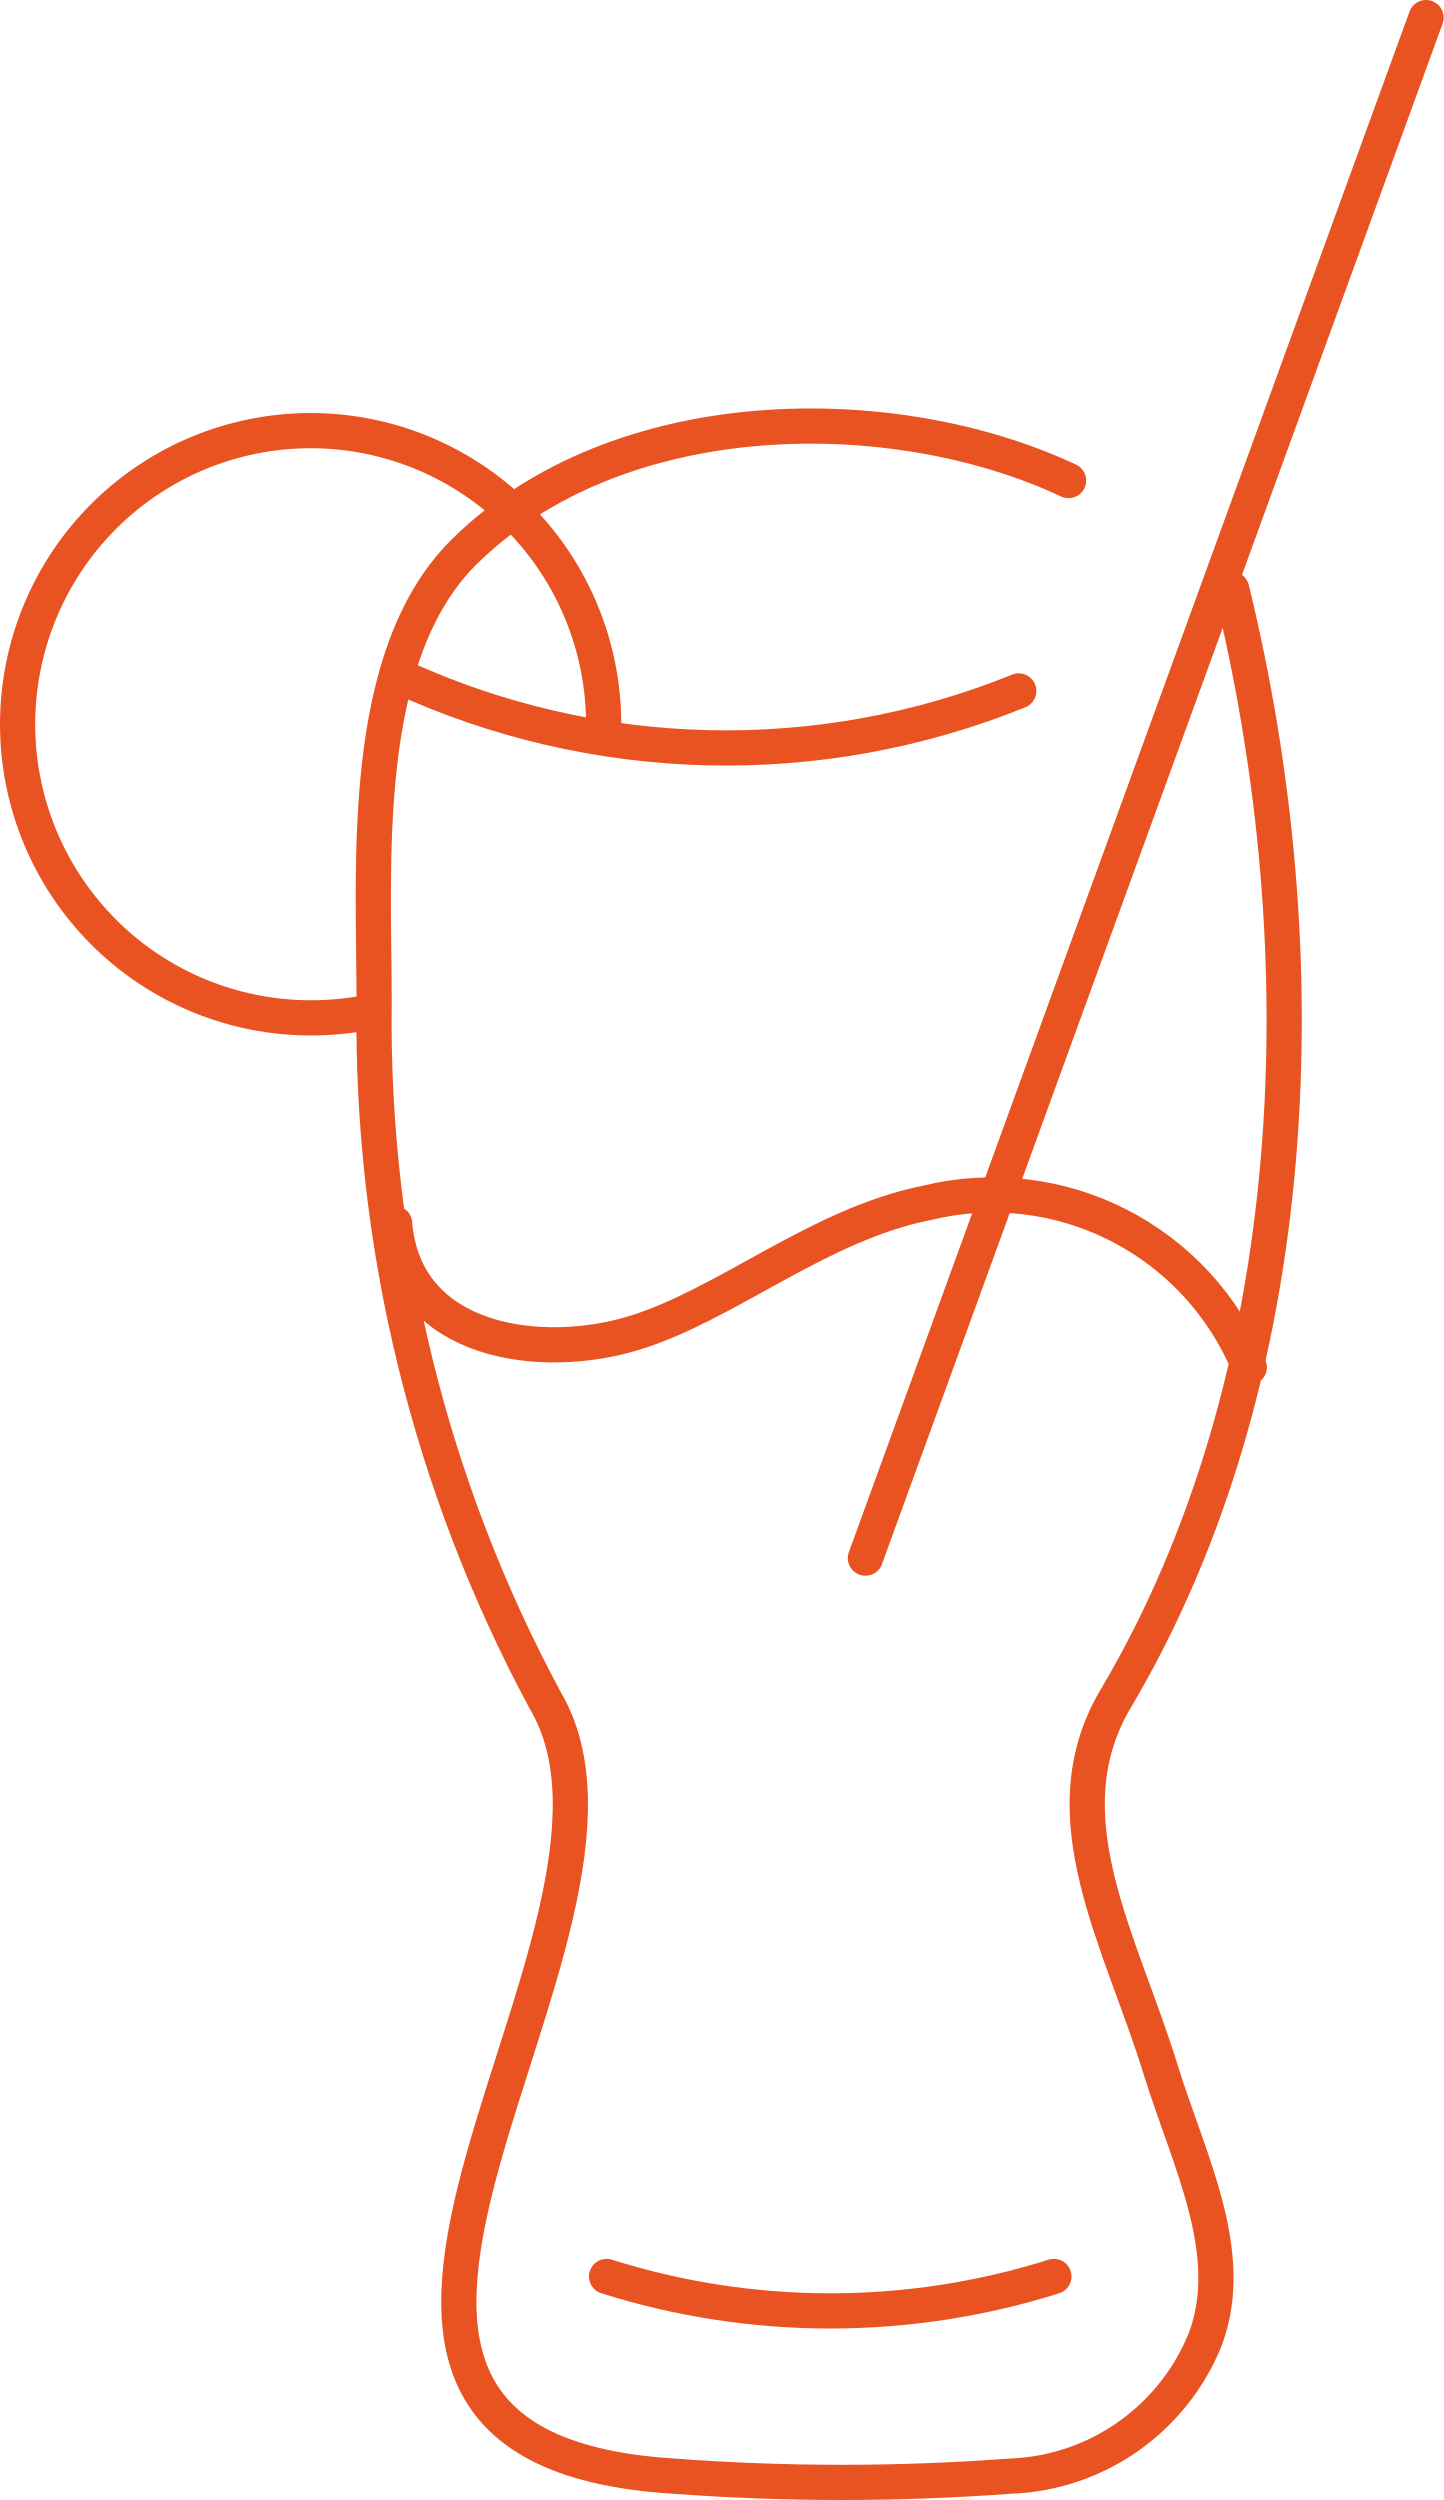
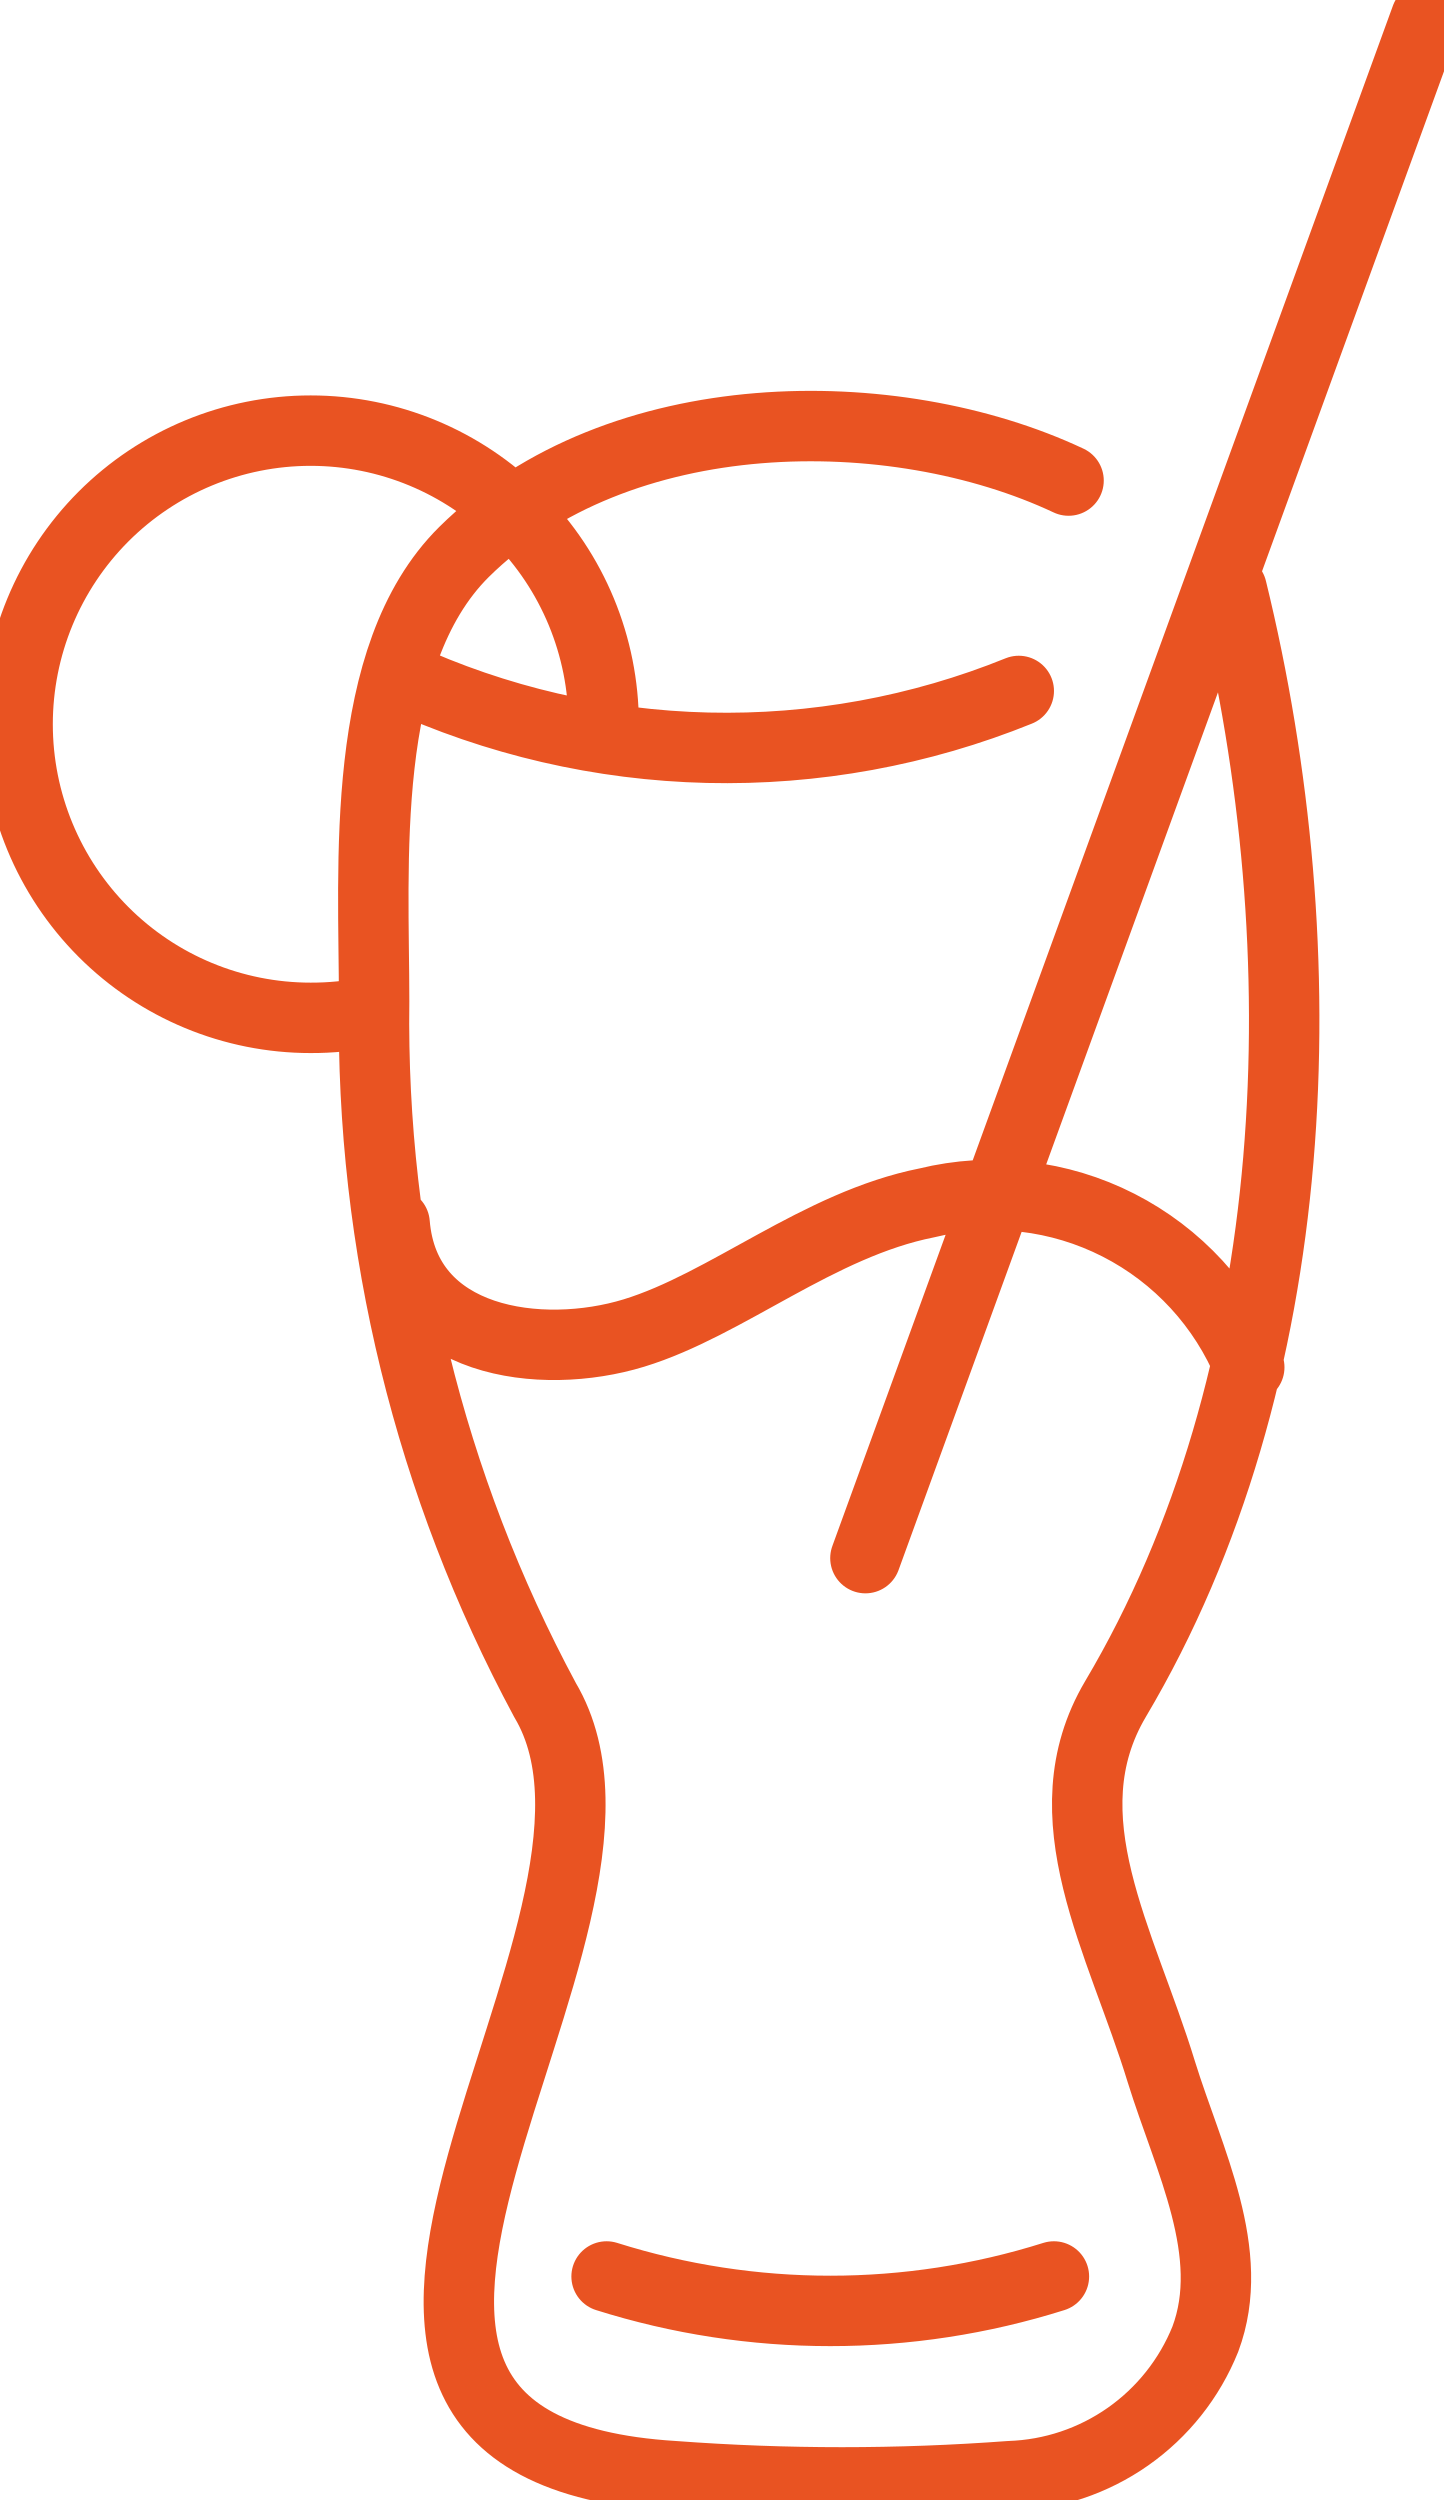
<svg xmlns="http://www.w3.org/2000/svg" width="41" height="71" viewBox="0 0 41 71" fill="none">
-   <path d="M34.98 16.733C37.504 27.045 37.088 39.136 31.679 48.254C29.709 51.589 31.845 55.119 32.983 58.844C33.759 61.345 35.146 63.986 34.231 66.432C33.781 67.549 33.017 68.511 32.033 69.201C31.048 69.892 29.884 70.282 28.683 70.323C25.507 70.559 22.317 70.559 19.141 70.323C5.604 69.489 19.363 54.813 15.479 48.281C12.202 42.188 10.531 35.357 10.625 28.436C10.625 24.572 10.181 18.651 13.177 15.677C17.56 11.341 25.382 11.313 30.347 13.648M11.207 34.744C11.485 38.163 15.368 38.664 18.003 37.858C20.639 37.052 23.246 34.772 26.325 34.161C28.156 33.713 30.087 33.938 31.766 34.795C33.446 35.652 34.763 37.084 35.479 38.831M24.578 44.251L40.5 0.5M17.227 64.652C21.362 65.956 25.796 65.956 29.931 64.652M10.514 28.741C9.957 28.852 9.39 28.909 8.822 28.907C6.615 28.907 4.498 28.029 2.937 26.465C1.377 24.901 0.5 22.78 0.5 20.569C0.5 18.357 1.377 16.236 2.937 14.672C4.498 13.109 6.615 12.23 8.822 12.23C11.029 12.23 13.146 13.109 14.706 14.672C16.267 16.236 17.144 18.357 17.144 20.569M11.346 19.207C14.094 20.474 17.072 21.164 20.096 21.236C23.121 21.308 26.128 20.759 28.933 19.623" stroke="#E95322" stroke-linecap="round" stroke-linejoin="round" />
+   <path d="M34.98 16.733C37.504 27.045 37.088 39.136 31.679 48.254C29.709 51.589 31.845 55.119 32.983 58.844C33.759 61.345 35.146 63.986 34.231 66.432C33.781 67.549 33.017 68.511 32.033 69.201C31.048 69.892 29.884 70.282 28.683 70.323C25.507 70.559 22.317 70.559 19.141 70.323C5.604 69.489 19.363 54.813 15.479 48.281C12.202 42.188 10.531 35.357 10.625 28.436C10.625 24.572 10.181 18.651 13.177 15.677C17.56 11.341 25.382 11.313 30.347 13.648M11.207 34.744C11.485 38.163 15.368 38.664 18.003 37.858C20.639 37.052 23.246 34.772 26.325 34.161C28.156 33.713 30.087 33.938 31.766 34.795C33.446 35.652 34.763 37.084 35.479 38.831M24.578 44.251L40.5 0.5M17.227 64.652C21.362 65.956 25.796 65.956 29.931 64.652M10.514 28.741C9.957 28.852 9.39 28.909 8.822 28.907C6.615 28.907 4.498 28.029 2.937 26.465C1.377 24.901 0.5 22.78 0.5 20.569C0.5 18.357 1.377 16.236 2.937 14.672C4.498 13.109 6.615 12.23 8.822 12.23C11.029 12.23 13.146 13.109 14.706 14.672C16.267 16.236 17.144 18.357 17.144 20.569M11.346 19.207C14.094 20.474 17.072 21.164 20.096 21.236C23.121 21.308 26.128 20.759 28.933 19.623" stroke="#E95322" stroke-width="2" stroke-linecap="round" stroke-linejoin="round" />
</svg>
